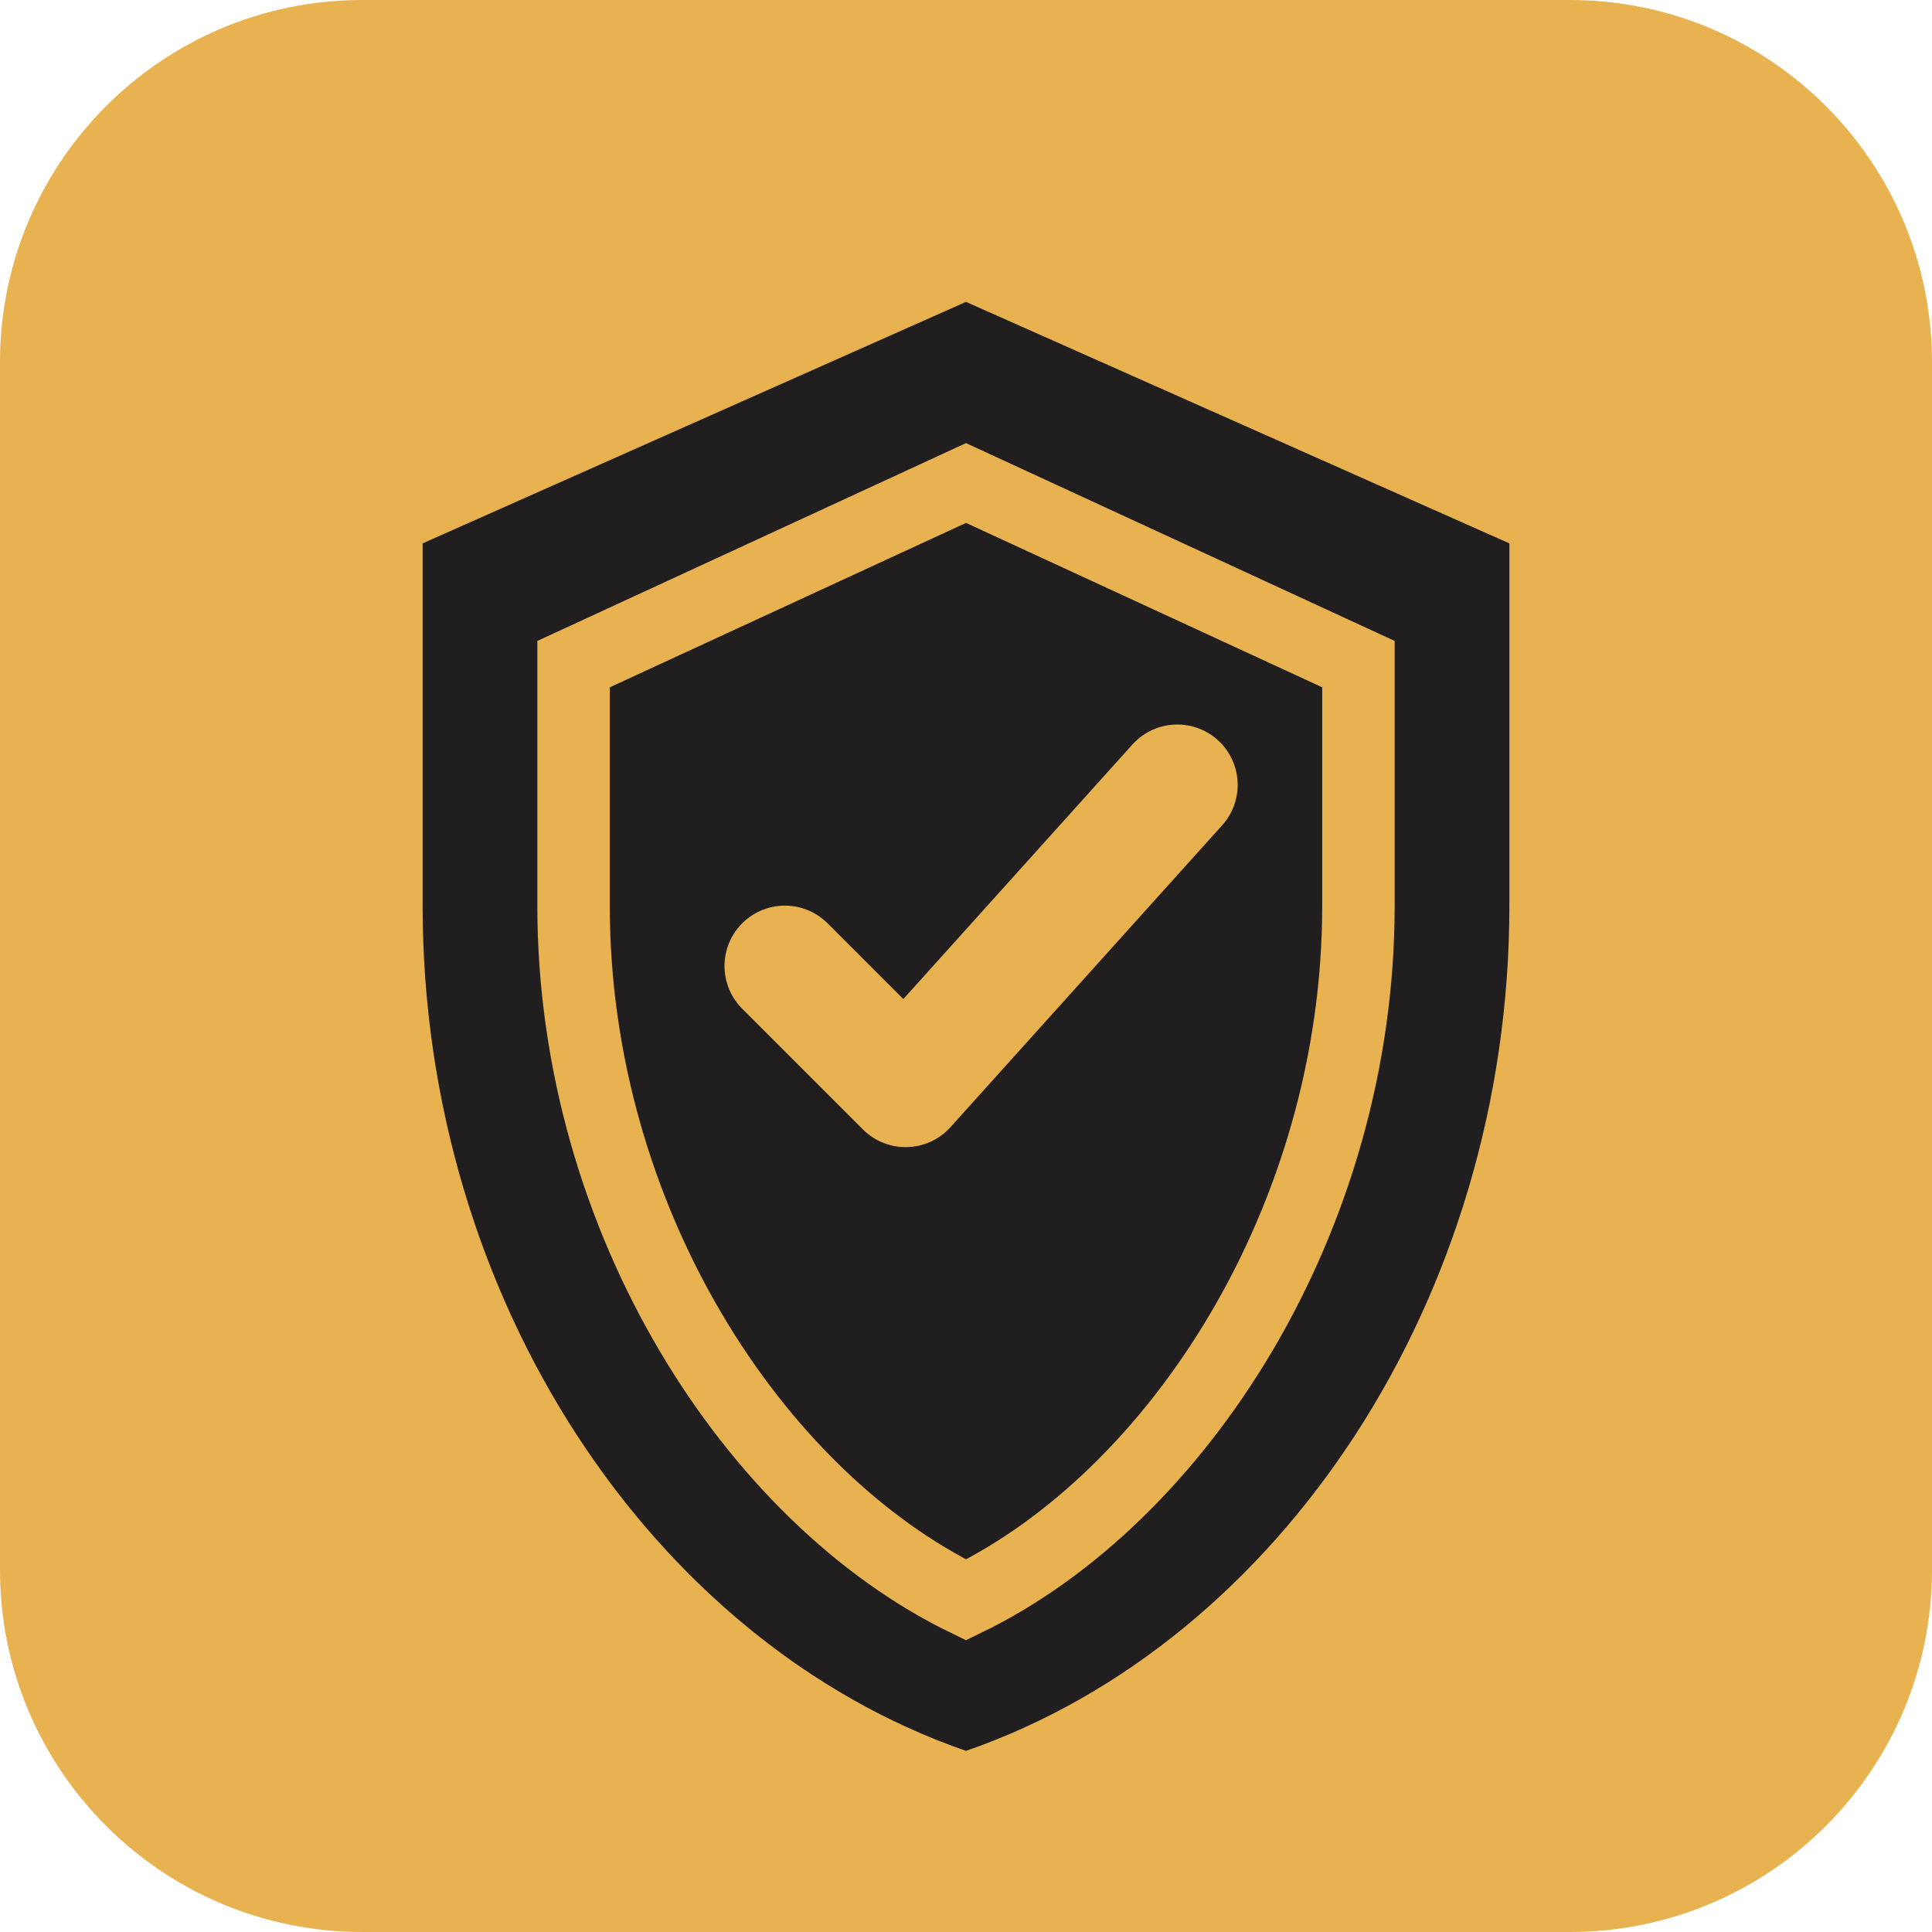
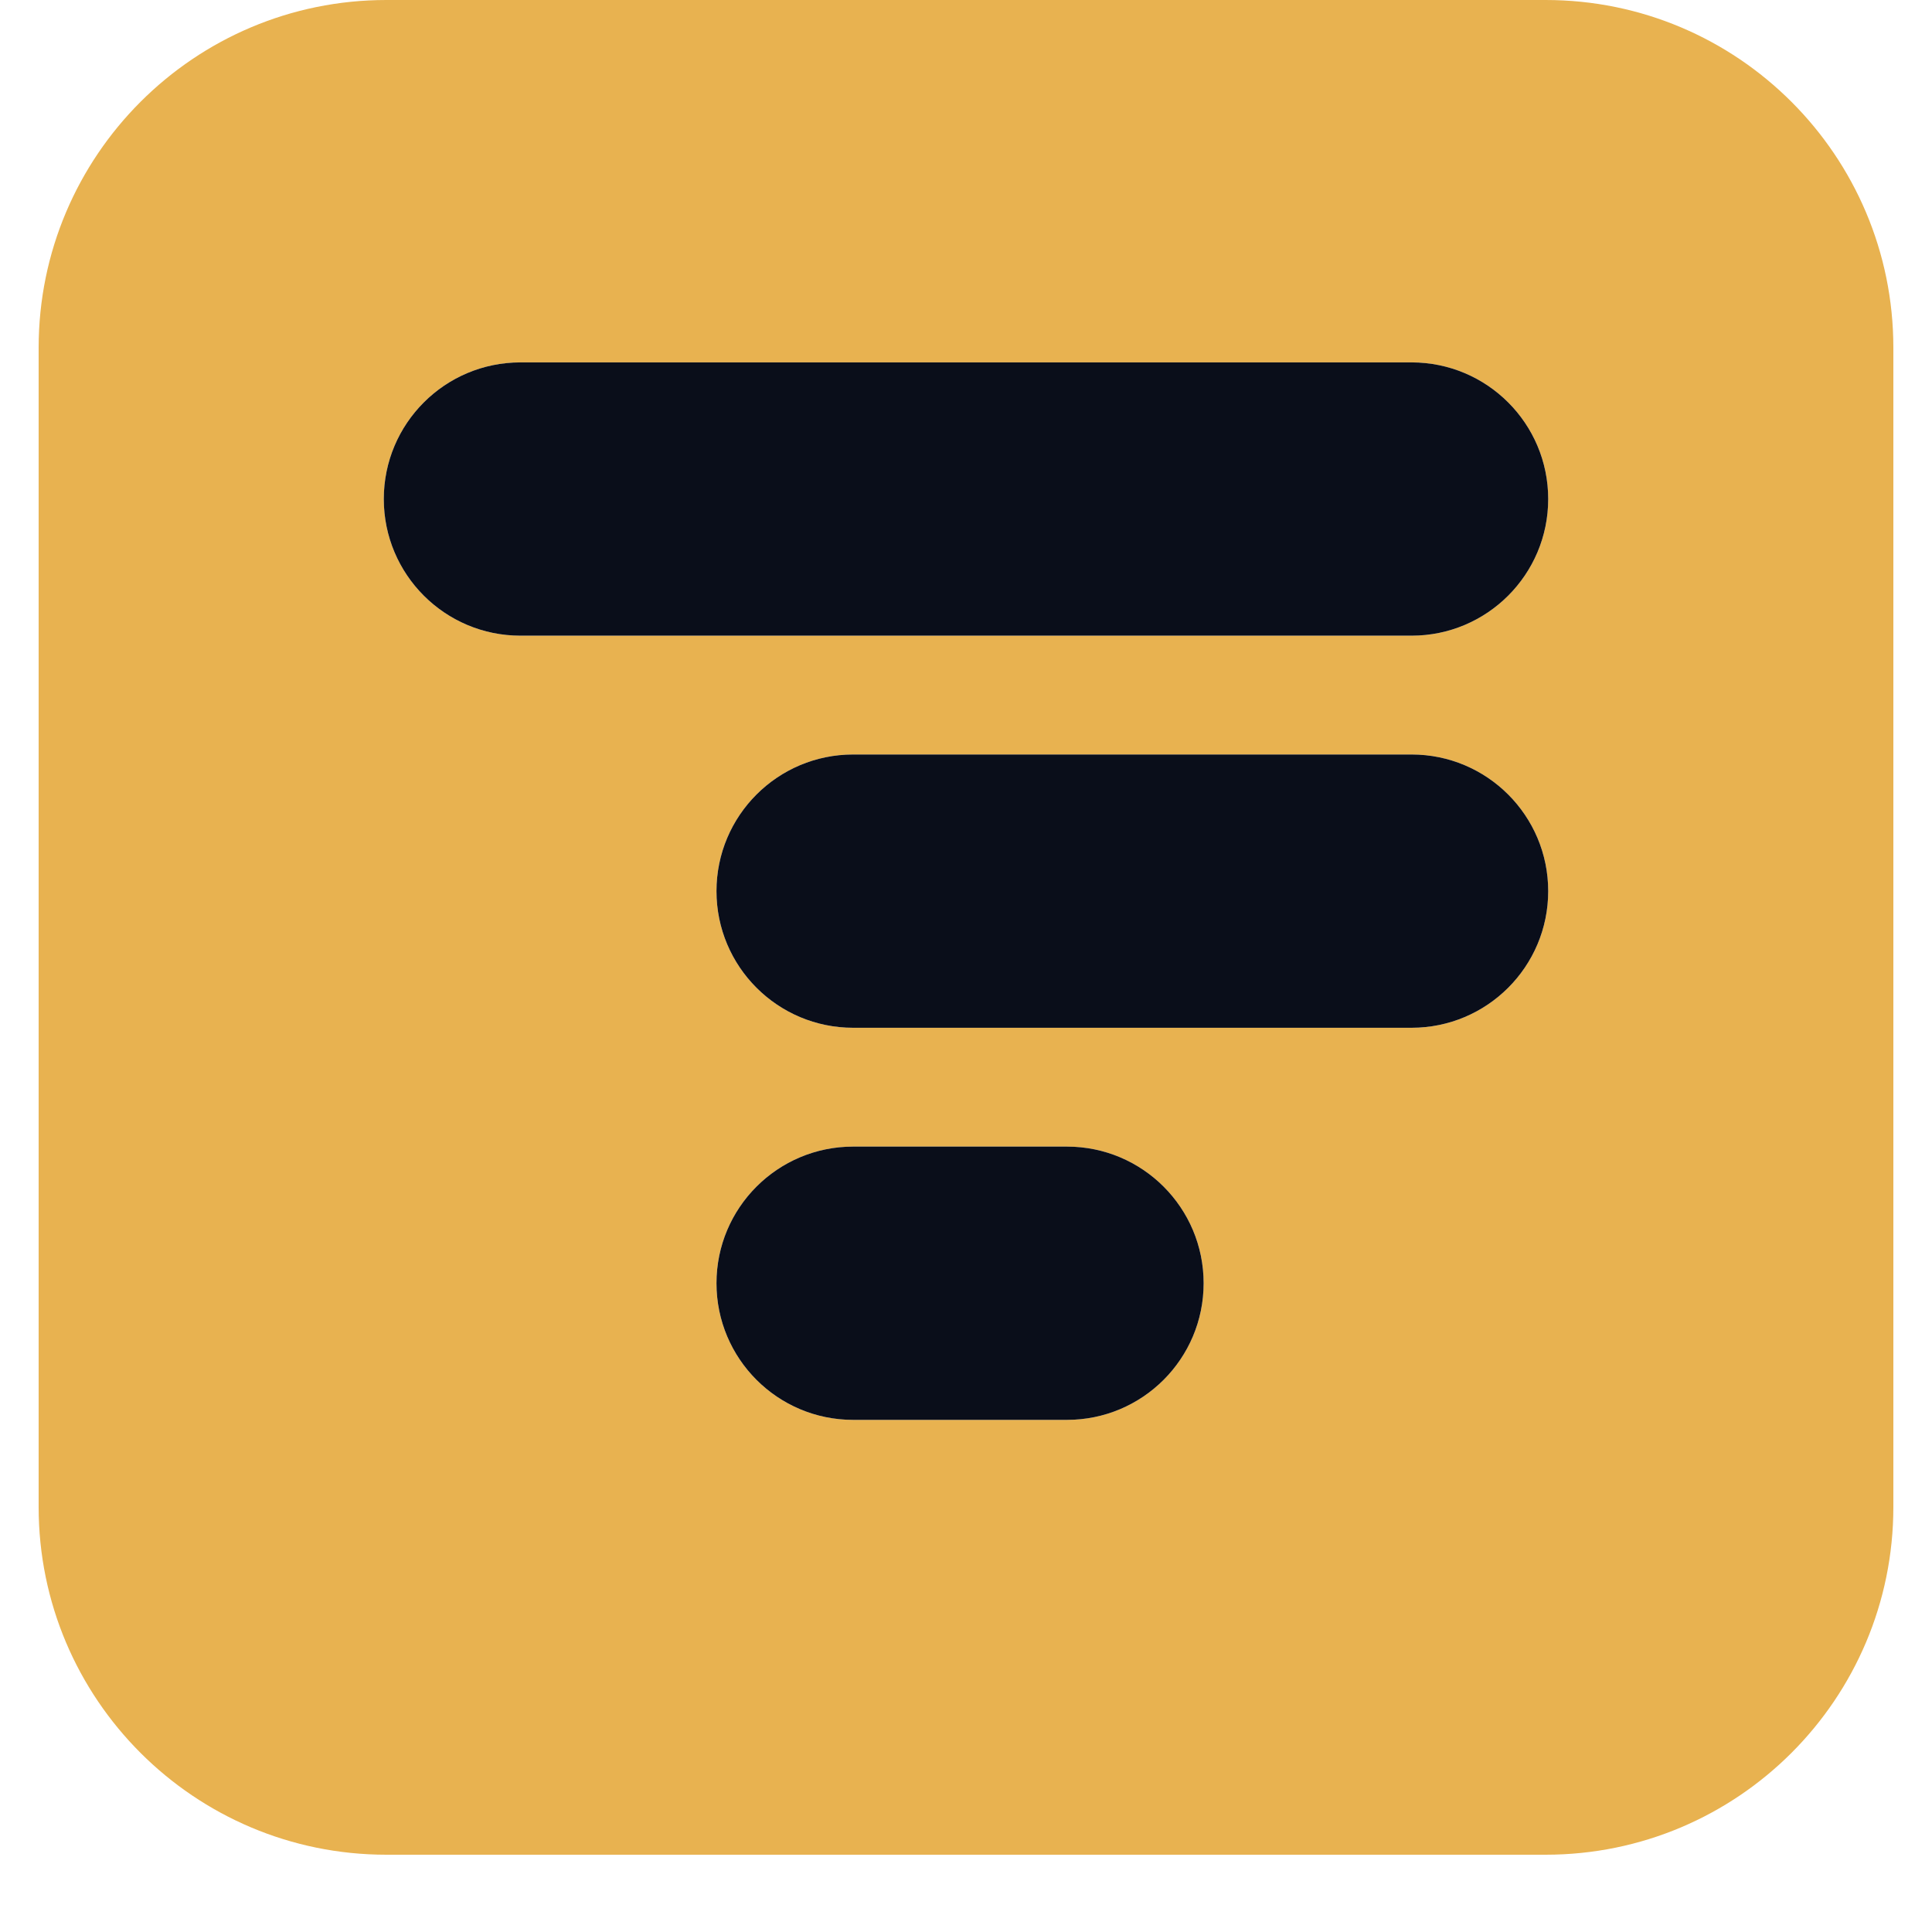
- <svg xmlns="http://www.w3.org/2000/svg" viewBox="0 0 32 32">
-   <rect width="32" height="32" rx="6" fill="#e8b250" />
-   <path d="M16 5 L7 9 L7 15 C7 21.5 10.8 27.2 16 29 C21.2 27.2 25 21.5 25 15 L25 9 Z" fill="#0a0e1a" opacity="0.9" />
-   <path d="M16 8 L9.5 11 L9.5 15 C9.5 20.2 12.5 24.8 16 26.5 C19.5 24.8 22.5 20.2 22.5 15 L22.5 11 Z" fill="none" stroke="#e8b250" stroke-width="1.2" />
-   <path d="M13 16 L15 18 L19.5 13" fill="none" stroke="#e8b250" stroke-width="2" stroke-linecap="round" stroke-linejoin="round" />
+ <svg xmlns="http://www.w3.org/2000/svg" viewBox="0 0 256 256" width="256" height="256">
+   <g transform="translate(5.12 0) scale(0.96)">
+     <path fill-rule="evenodd" fill="#e8b250" d="M48 0H208A48 48 0 0 1 256 48V208A48 48 0 0 1 208 256H48A48 48 0 0 1 0 208V48A48 48 0 0 1 48 0ZM66.50 50.02H189.50A18.86 18.86 0 0 1 189.50 87.74H66.50A18.86 18.86 0 0 1 66.50 50.02ZM112.42 104.14H189.50A18.86 18.86 0 0 1 189.50 141.86H112.42A18.86 18.86 0 0 1 112.42 104.14ZM112.42 158.26H141.94A18.86 18.86 0 0 1 141.94 195.98H112.42A18.86 18.86 0 0 1 112.42 158.26Z" />
+     <path fill="#0a0e1a" d="M66.50 50.02H189.50A18.86 18.86 0 0 1 189.50 87.74H66.50A18.86 18.86 0 0 1 66.50 50.02ZM112.42 104.14H189.50A18.86 18.86 0 0 1 189.50 141.86H112.42A18.86 18.86 0 0 1 112.42 104.14ZM112.42 158.26H141.94A18.86 18.86 0 0 1 141.94 195.98H112.42A18.86 18.86 0 0 1 112.42 158.26Z" />
+   </g>
</svg>
